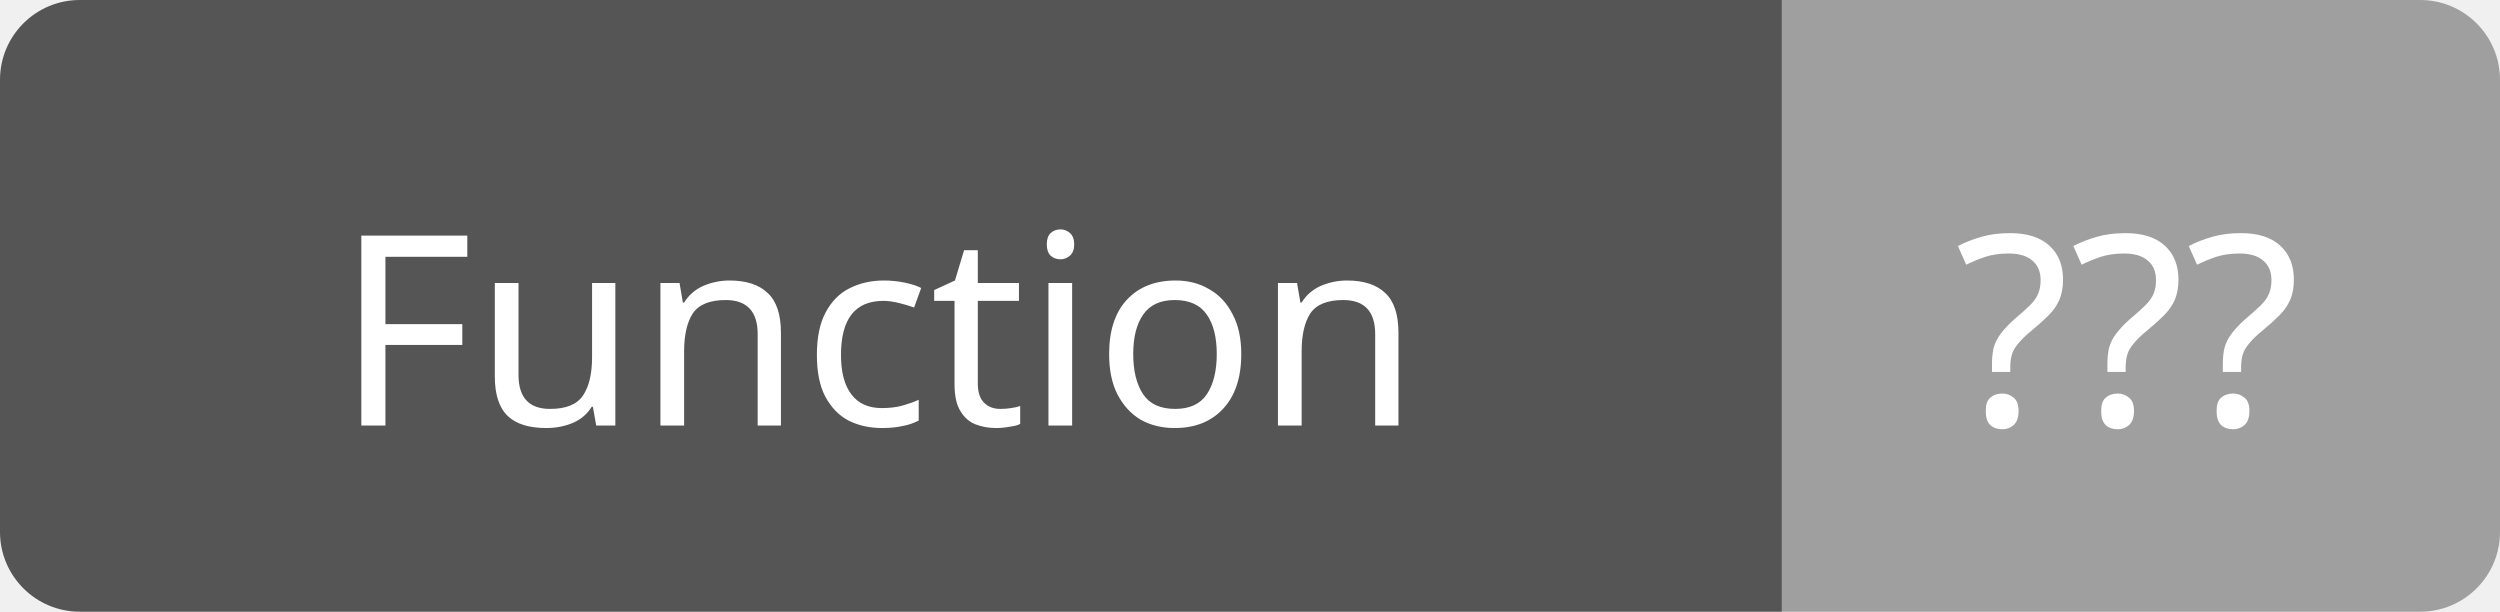
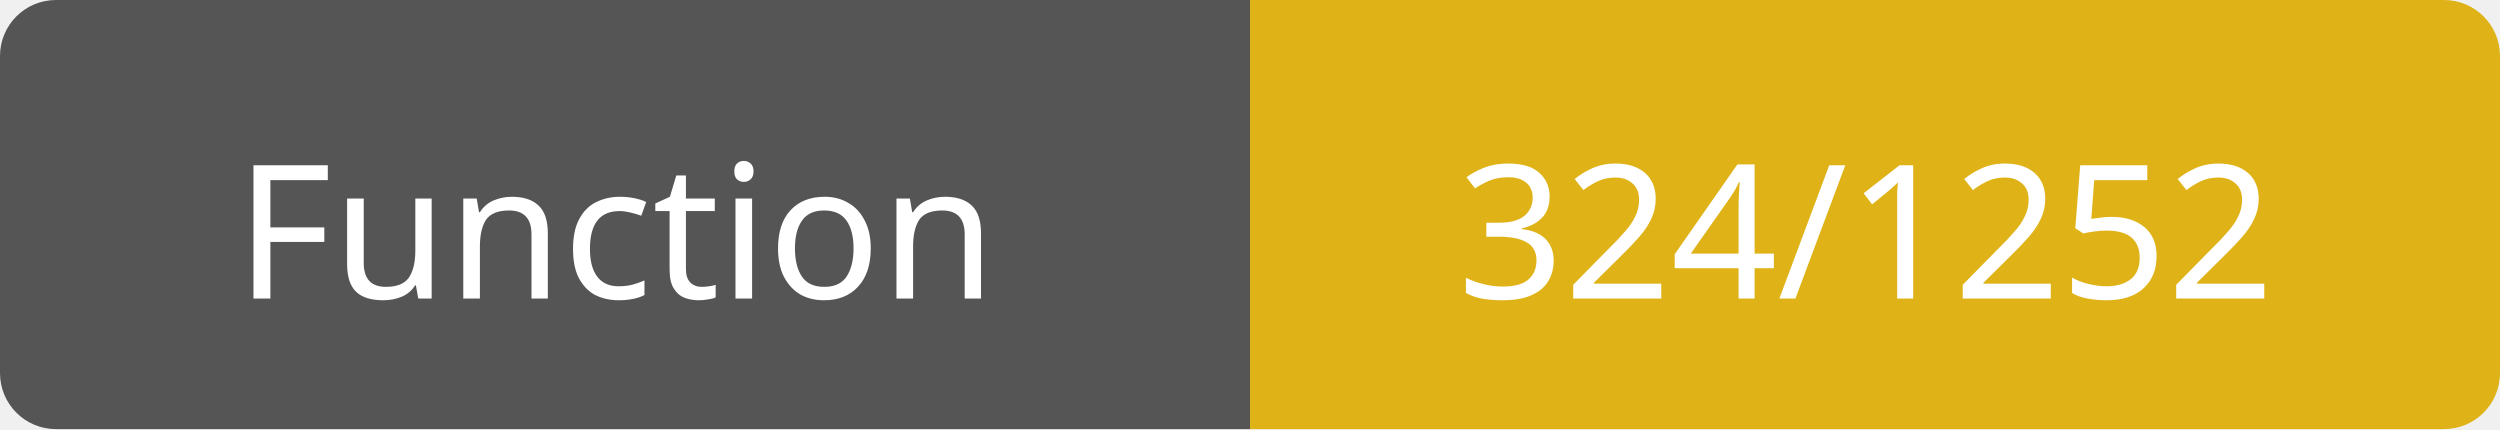
- <svg xmlns="http://www.w3.org/2000/svg" width="94" height="23">
+ <svg xmlns="http://www.w3.org/2000/svg" width="134" height="23">
  <path d="M3,0 h61 h3 v23 h-3 h-61 a3,3 0 0 1 -3,-3 v-17 a3,3 0 0 1 3,-3 z" fill="#555" />
-   <path d="M70,0 h21 a3,3 0 0 1 3,3 v17 a3,3 0 0 1 -3,3 h-21 h-3 v-23 h3 z" fill="#9f9f9f" />
+   <path d="M70,0 h61 a3,3 0 0 1 3,3 v17 a3,3 0 0 1 -3,3 h-61 h-3 v-23 h3 z" fill="#dfb317" />
  <text x="33" y="16" fill="#fff" font-family="Verdana" font-size="10" text-anchor="middle">Function</text>
-   <text x="80" y="16" fill="#fff" font-family="Verdana" font-size="10" text-anchor="middle">???</text>
+   <text x="100" y="16" fill="#fff" font-family="Verdana" font-size="10" text-anchor="middle">324/1252</text>
</svg>
